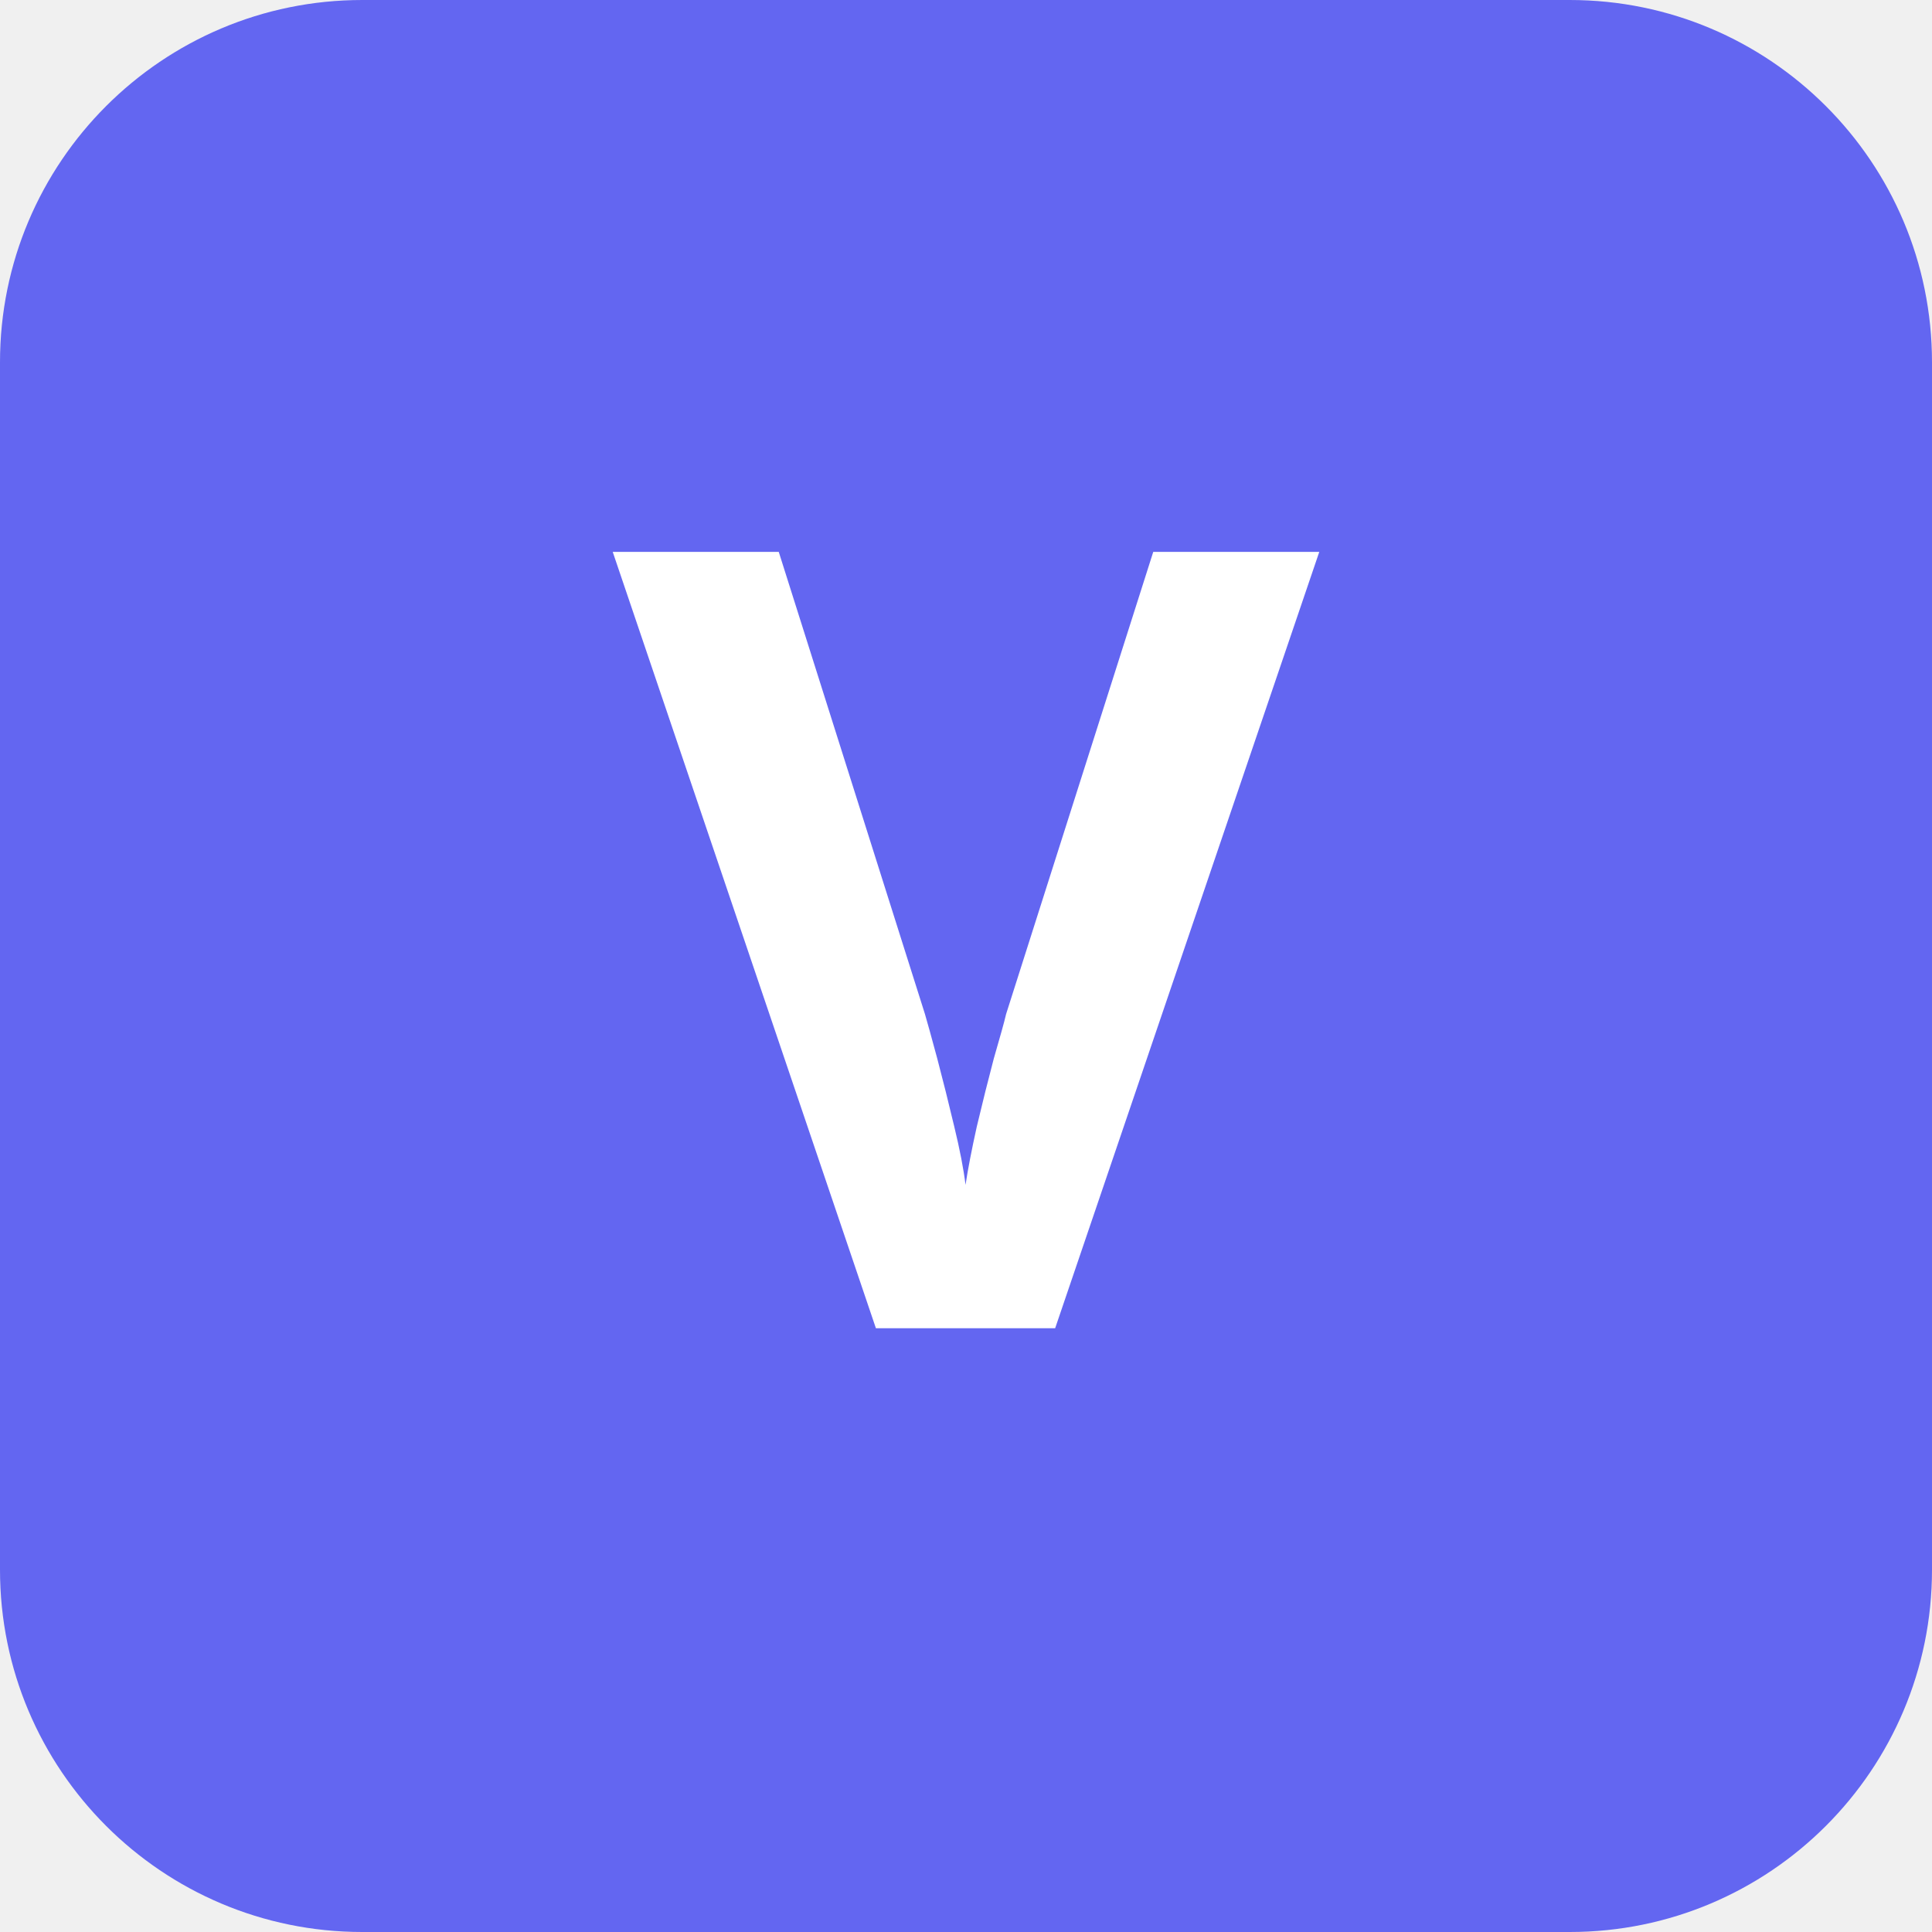
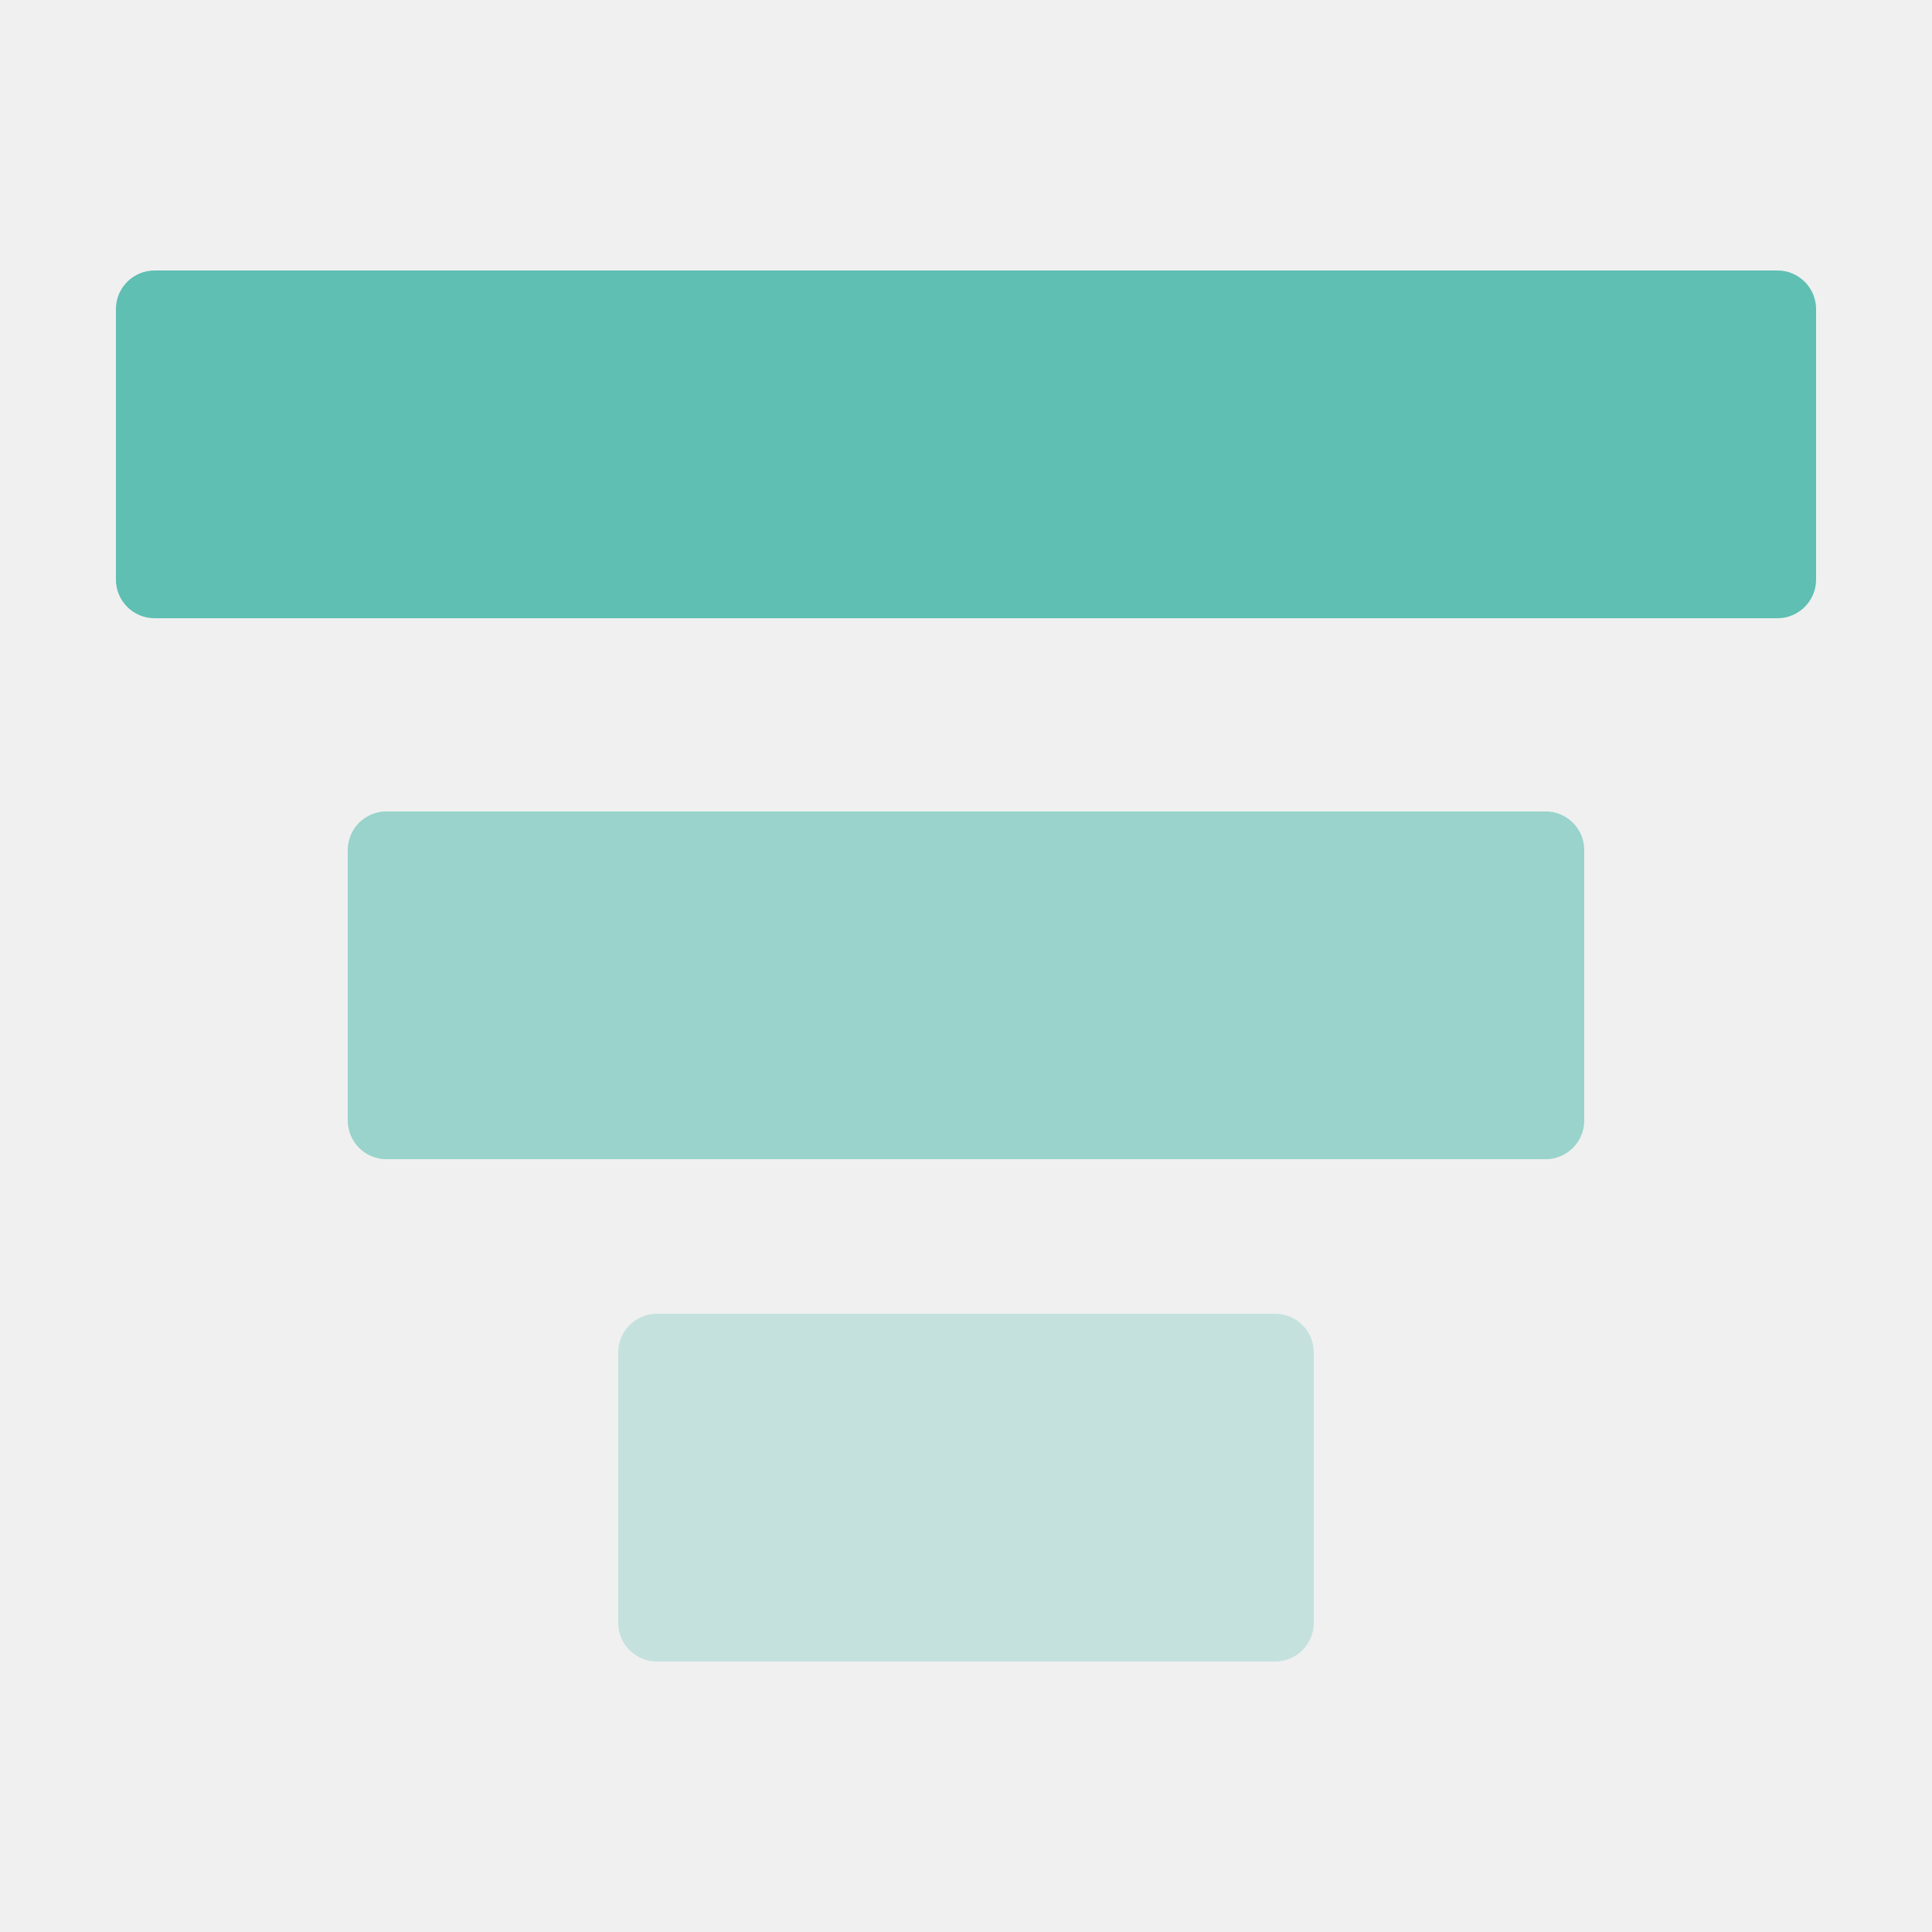
- <svg xmlns="http://www.w3.org/2000/svg" viewBox="0 0 32 32">
-   <rect width="32" height="32" rx="6" fill="#6366f1" />
-   <text x="16" y="22" font-family="system-ui,sans-serif" font-size="18" font-weight="700" fill="white" text-anchor="middle">V</text>
+ <svg xmlns="http://www.w3.org/2000/svg" viewBox="0 0 100 100">
+   <rect x="6" y="14" width="88" height="18" rx="2" fill="#5FBFB2" />
+   <rect x="18" y="42" width="64" height="18" rx="2" fill="#5FBFB2" opacity="0.6" />
+   <rect x="32" y="68" width="36" height="18" rx="2" fill="#5FBFB2" opacity="0.3" />
</svg>
